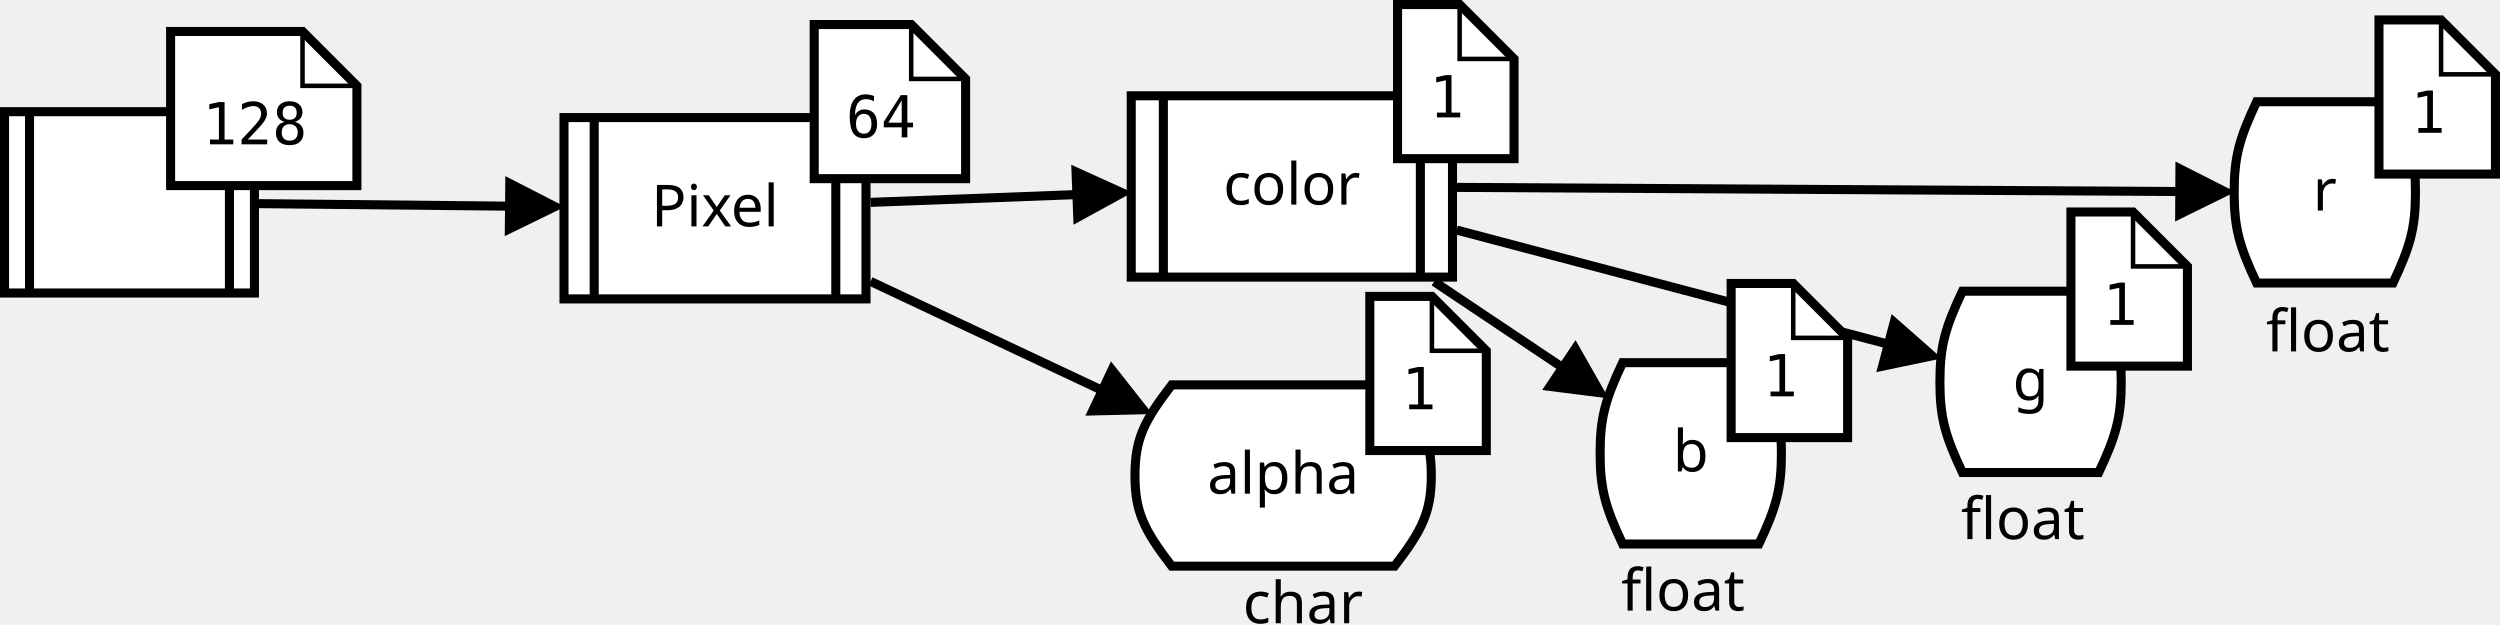
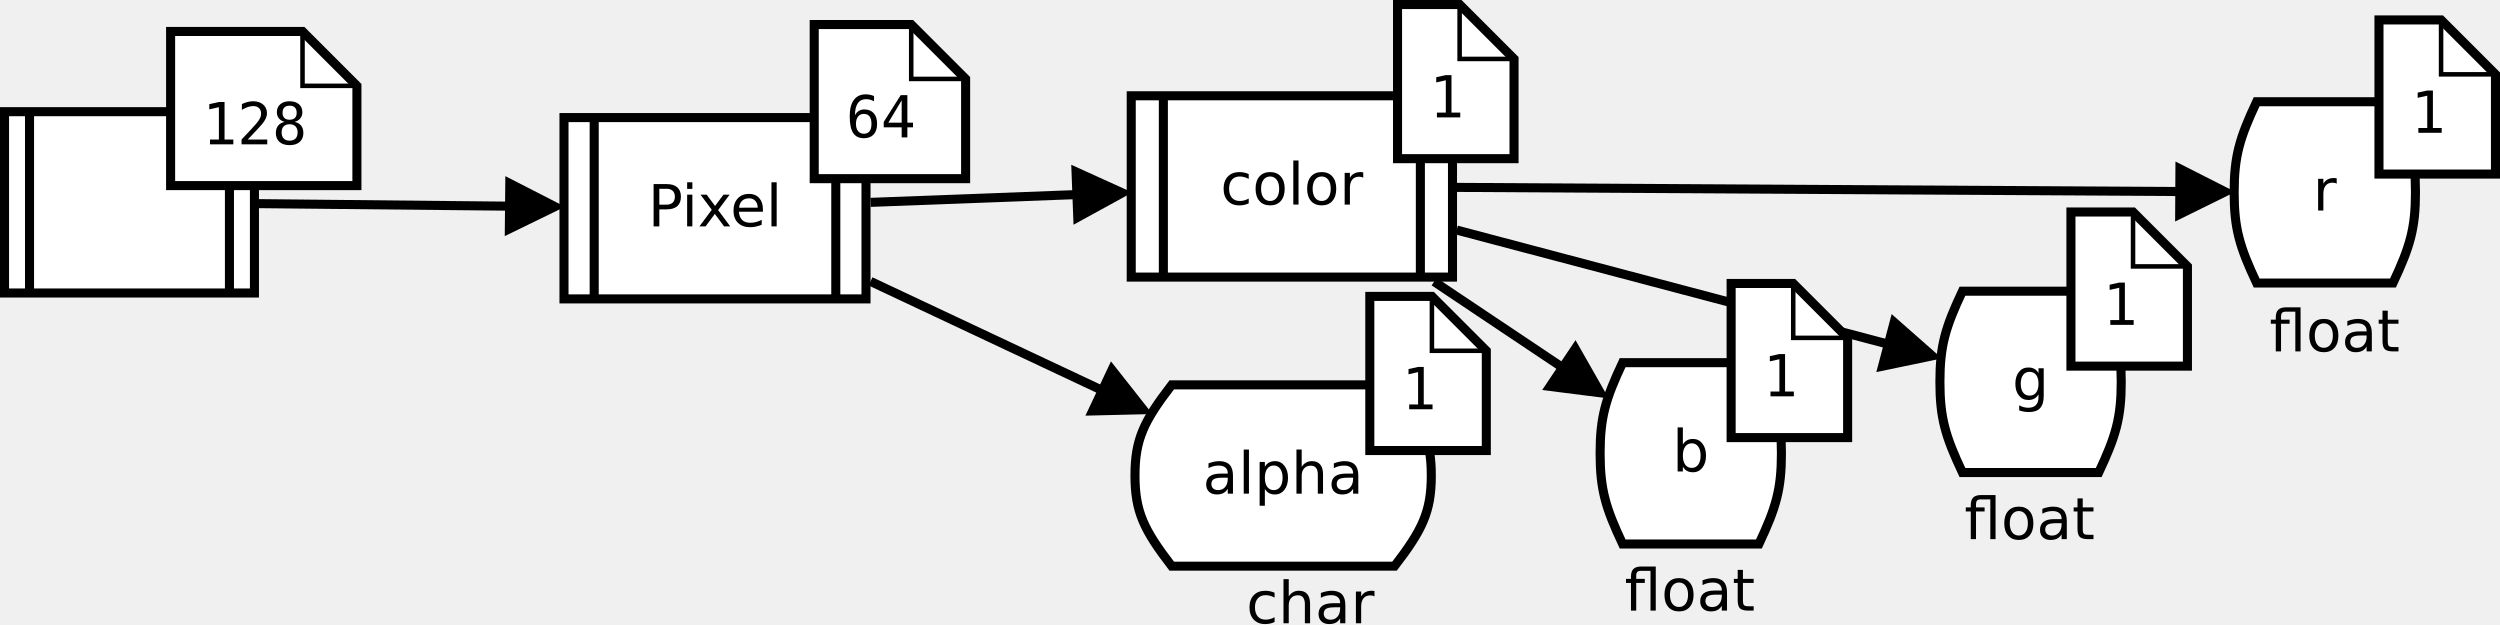
<svg xmlns="http://www.w3.org/2000/svg" width="27.925cm" height="6.971cm" viewBox="42 166 551.524 123.732" version="1.1" id="svg185">
  <defs id="defs189" />
-   <g id="Hintergrund" transform="translate(-1.4,-7.7348)">
-     <g id="g20">
-       <polygon style="fill:#ffffff;fill-opacity:1;fill-rule:evenodd;stroke:#000000;stroke-width:2;stroke-opacity:1" points="44.4,191.4 99.531,191.4 99.531,231.4 44.4,231.4 " id="polygon2" />
-       <line style="fill:none;stroke:#000000;stroke-width:2;stroke-opacity:1" x1="49.913" y1="191.4" x2="49.913" y2="231.4" id="line4" />
-       <line style="fill:none;stroke:#000000;stroke-width:2;stroke-opacity:1" x1="94.018" y1="191.4" x2="94.018" y2="231.4" id="line6" />
-       <text font-size="12.8" style="font-style:normal;font-weight:normal;font-size:12.8px;font-family:sans-serif;text-anchor:middle;fill:#000000;fill-opacity:1;stroke:none" x="71.966" y="215.4" id="text10">
-         <tspan x="71.966" y="215.4" id="tspan8" />
-       </text>
-       <polygon style="fill:#ffffff;fill-opacity:1;fill-rule:evenodd;stroke:#000000;stroke-width:2;stroke-opacity:1" points="122.138,207.7 81.038,207.7 81.038,173.7 110.138,173.7 122.138,185.7 " id="polygon12" />
-       <polyline style="fill:none;stroke:#000000;stroke-width:1;stroke-opacity:1" points="110.138,173.7 110.138,185.7 122.138,185.7 " id="polyline14" />
-       <text font-size="12.8" style="font-style:normal;font-weight:normal;font-size:12.8px;font-family:monospace;text-anchor:start;fill:#000000;fill-opacity:1;stroke:none" x="88.038" y="198.6" id="text18">
-         <tspan x="88.038" y="198.6" id="tspan16">128</tspan>
-       </text>
-     </g>
-     <g id="g32">
-       <polygon style="fill:#ffffff;fill-opacity:1;fill-rule:evenodd;stroke:#000000;stroke-width:2;stroke-opacity:1" points="292.96,187.892 363.835,187.892 363.835,227.892 292.96,227.892 " id="polygon22" />
-       <line style="fill:none;stroke:#000000;stroke-width:2;stroke-opacity:1" x1="300.047" y1="187.892" x2="300.047" y2="227.892" id="line24" />
-       <line style="fill:none;stroke:#000000;stroke-width:2;stroke-opacity:1" x1="356.747" y1="187.892" x2="356.747" y2="227.892" id="line26" />
-       <text font-size="12.8" style="font-style:normal;font-weight:normal;font-size:12.8px;font-family:sans-serif;text-anchor:middle;fill:#000000;fill-opacity:1;stroke:none" x="328.397" y="211.892" id="text30">
-         <tspan x="328.397" y="211.892" id="tspan28">color</tspan>
-       </text>
-     </g>
-     <g id="g42">
-       <polygon style="fill:#ffffff;fill-opacity:1;fill-rule:evenodd;stroke:#000000;stroke-width:2;stroke-opacity:1" points="377.41,201.764 351.71,201.764 351.71,167.764 365.41,167.764 377.41,179.764 " id="polygon34" />
-       <polyline style="fill:none;stroke:#000000;stroke-width:1;stroke-opacity:1" points="365.41,167.764 365.41,179.764 377.41,179.764 " id="polyline36" />
-       <text font-size="12.8" style="font-style:normal;font-weight:normal;font-size:12.8px;font-family:monospace;text-anchor:start;fill:#000000;fill-opacity:1;stroke:none" x="358.71" y="192.664" id="text40">
-         <tspan x="358.71" y="192.664" id="tspan38">1</tspan>
-       </text>
-     </g>
-     <g id="g54">
-       <polygon style="fill:#ffffff;fill-opacity:1;fill-rule:evenodd;stroke:#000000;stroke-width:2;stroke-opacity:1" points="167.822,192.702 234.447,192.702 234.447,232.702 167.822,232.702 " id="polygon44" />
-       <line style="fill:none;stroke:#000000;stroke-width:2;stroke-opacity:1" x1="174.485" y1="192.702" x2="174.485" y2="232.702" id="line46" />
-       <line style="fill:none;stroke:#000000;stroke-width:2;stroke-opacity:1" x1="227.785" y1="192.702" x2="227.785" y2="232.702" id="line48" />
-       <text font-size="12.8" style="font-style:normal;font-weight:normal;font-size:12.8px;font-family:sans-serif;text-anchor:middle;fill:#000000;fill-opacity:1;stroke:none" x="201.135" y="216.702" id="text52">
-         <tspan x="201.135" y="216.702" id="tspan50">Pixel</tspan>
-       </text>
-     </g>
-     <g id="g64">
-       <polygon style="fill:#ffffff;fill-opacity:1;fill-rule:evenodd;stroke:#000000;stroke-width:2;stroke-opacity:1" points="256.424,206.174 223.024,206.174 223.024,172.174 244.424,172.174 256.424,184.174 " id="polygon56" />
-       <polyline style="fill:none;stroke:#000000;stroke-width:1;stroke-opacity:1" points="244.424,172.174 244.424,184.174 256.424,184.174 " id="polyline58" />
-       <text font-size="12.8" style="font-style:normal;font-weight:normal;font-size:12.8px;font-family:monospace;text-anchor:start;fill:#000000;fill-opacity:1;stroke:none" x="230.024" y="197.074" id="text62">
-         <tspan x="230.024" y="197.074" id="tspan60">64</tspan>
-       </text>
-     </g>
-     <text font-size="12.8" style="font-style:normal;font-weight:normal;font-size:12.8px;font-family:sans-serif;text-anchor:start;fill:#000000;fill-opacity:1;stroke:none" x="314.266" y="304.256" id="text68">
-       <tspan xml:space="preserve" x="314.266" y="304.256" id="tspan66"> char</tspan>
-     </text>
-     <g id="g76">
-       <path style="fill:#ffffff;fill-opacity:1;fill-rule:evenodd;stroke:#000000;stroke-width:2;stroke-opacity:1" d="m 301.898,251.664 h 49.15 c 6.144,8 8.11,12 8.11,20 0,8 -1.966,12 -8.11,20 h -49.15 c -6.144,-8 -8.11,-12 -8.11,-20 0,-8 1.966,-12 8.11,-20 z" id="path70" />
-       <text font-size="12.8" style="font-style:normal;font-weight:normal;font-size:12.8px;font-family:sans-serif;text-anchor:middle;fill:#000000;fill-opacity:1;stroke:none" x="326.473" y="275.664" id="text74">
-         <tspan x="326.473" y="275.664" id="tspan72">alpha</tspan>
-       </text>
-     </g>
-     <g id="g86">
-       <polygon style="fill:#ffffff;fill-opacity:1;fill-rule:evenodd;stroke:#000000;stroke-width:2;stroke-opacity:1" points="371.294,266.148 345.594,266.148 345.594,232.148 359.294,232.148 371.294,244.148 " id="polygon78" />
-       <polyline style="fill:none;stroke:#000000;stroke-width:1;stroke-opacity:1" points="359.294,232.148 359.294,244.148 371.294,244.148 " id="polyline80" />
-       <text font-size="12.8" style="font-style:normal;font-weight:normal;font-size:12.8px;font-family:monospace;text-anchor:start;fill:#000000;fill-opacity:1;stroke:none" x="352.594" y="257.048" id="text84">
-         <tspan x="352.594" y="257.048" id="tspan82">1</tspan>
-       </text>
-     </g>
-     <g id="g92">
-       <line style="fill:none;stroke:#000000;stroke-width:2;stroke-opacity:1" x1="100.505" y1="211.687" x2="155.817" y2="212.245" id="line88" />
-       <polygon style="fill:#000000;fill-opacity:1;fill-rule:evenodd;stroke:#000000;stroke-width:2;stroke-opacity:1" points="155.867,207.245 155.766,217.245 165.816,212.346 " id="polygon90" />
-     </g>
-     <g id="g98">
-       <line style="fill:none;stroke:#000000;stroke-width:2;stroke-opacity:1" x1="235.451" y1="211.405" x2="280.976" y2="209.685" id="line94" />
-       <polygon style="fill:#000000;fill-opacity:1;fill-rule:evenodd;stroke:#000000;stroke-width:2;stroke-opacity:1" points="280.787,204.688 281.165,214.681 290.969,209.307 " id="polygon96" />
-     </g>
-     <g id="g104">
-       <line style="fill:none;stroke:#000000;stroke-width:2;stroke-opacity:1" x1="235.445" y1="228.842" x2="286.577" y2="252.896" id="line100" />
-       <polygon style="fill:#000000;fill-opacity:1;fill-rule:evenodd;stroke:#000000;stroke-width:2;stroke-opacity:1" points="288.705,248.372 284.448,257.42 295.626,257.153 " id="polygon102" />
-     </g>
-     <g id="g110">
-       <line style="fill:none;stroke:#000000;stroke-width:2;stroke-opacity:1" x1="364.763" y1="217.513" x2="459.991" y2="242.704" id="line106" />
-       <polygon style="fill:#000000;fill-opacity:1;fill-rule:evenodd;stroke:#000000;stroke-width:2;stroke-opacity:1" points="461.27,237.871 458.712,247.538 469.658,245.262 " id="polygon108" />
-     </g>
-     <g id="g116">
-       <line style="fill:none;stroke:#000000;stroke-width:2;stroke-opacity:1" x1="364.81" y1="208.102" x2="524.288" y2="209.018" id="line112" />
-       <polygon style="fill:#000000;fill-opacity:1;fill-rule:evenodd;stroke:#000000;stroke-width:2;stroke-opacity:1" points="524.317,204.018 524.259,214.018 534.288,209.076 " id="polygon114" />
-     </g>
-     <g id="g136">
-       <text font-size="12.8" style="font-style:normal;font-weight:normal;font-size:12.8px;font-family:sans-serif;text-anchor:start;fill:#000000;fill-opacity:1;stroke:none" x="397.738" y="301.464" id="text120">
-         <tspan xml:space="preserve" x="397.738" y="301.464" id="tspan118"> float</tspan>
-       </text>
-       <path style="fill:#ffffff;fill-opacity:1;fill-rule:evenodd;stroke:#000000;stroke-width:2;stroke-opacity:1" d="m 401.362,246.768 h 30.076 c 3.759,8 4.962,12 4.962,20 0,8 -1.203,12 -4.962,20 h -30.076 c -3.759,-8 -4.962,-12 -4.962,-20 0,-8 1.203,-12 4.962,-20 z" id="path122" />
-       <text font-size="12.8" style="font-style:normal;font-weight:normal;font-size:12.8px;font-family:sans-serif;text-anchor:middle;fill:#000000;fill-opacity:1;stroke:none" x="416.4" y="270.768" id="text126">
-         <tspan x="416.4" y="270.768" id="tspan124">b</tspan>
-       </text>
-       <polygon style="fill:#ffffff;fill-opacity:1;fill-rule:evenodd;stroke:#000000;stroke-width:2;stroke-opacity:1" points="451.004,263.3 425.304,263.3 425.304,229.3 439.004,229.3 451.004,241.3 " id="polygon128" />
-       <polyline style="fill:none;stroke:#000000;stroke-width:1;stroke-opacity:1" points="439.004,229.3 439.004,241.3 451.004,241.3 " id="polyline130" />
-       <text font-size="12.8" style="font-style:normal;font-weight:normal;font-size:12.8px;font-family:monospace;text-anchor:start;fill:#000000;fill-opacity:1;stroke:none" x="432.304" y="254.2" id="text134">
-         <tspan x="432.304" y="254.2" id="tspan132">1</tspan>
-       </text>
-     </g>
-     <g id="g156">
-       <text font-size="12.8" style="font-style:normal;font-weight:normal;font-size:12.8px;font-family:sans-serif;text-anchor:start;fill:#000000;fill-opacity:1;stroke:none" x="472.702" y="285.7" id="text140">
-         <tspan xml:space="preserve" x="472.702" y="285.7" id="tspan138"> float</tspan>
-       </text>
-       <path style="fill:#ffffff;fill-opacity:1;fill-rule:evenodd;stroke:#000000;stroke-width:2;stroke-opacity:1" d="m 476.326,231.004 h 30.076 c 3.759,8 4.962,12 4.962,20 0,8 -1.203,12 -4.962,20 h -30.076 c -3.759,-8 -4.962,-12 -4.962,-20 0,-8 1.203,-12 4.962,-20 z" id="path142" />
-       <text font-size="12.8" style="font-style:normal;font-weight:normal;font-size:12.8px;font-family:sans-serif;text-anchor:middle;fill:#000000;fill-opacity:1;stroke:none" x="491.364" y="255.004" id="text146">
-         <tspan x="491.364" y="255.004" id="tspan144">g</tspan>
-       </text>
-       <polygon style="fill:#ffffff;fill-opacity:1;fill-rule:evenodd;stroke:#000000;stroke-width:2;stroke-opacity:1" points="525.968,247.536 500.268,247.536 500.268,213.536 513.968,213.536 525.968,225.536 " id="polygon148" />
-       <polyline style="fill:none;stroke:#000000;stroke-width:1;stroke-opacity:1" points="513.968,213.536 513.968,225.536 525.968,225.536 " id="polyline150" />
-       <text font-size="12.8" style="font-style:normal;font-weight:normal;font-size:12.8px;font-family:monospace;text-anchor:start;fill:#000000;fill-opacity:1;stroke:none" x="507.268" y="238.436" id="text154">
-         <tspan x="507.268" y="238.436" id="tspan152">1</tspan>
-       </text>
-     </g>
-     <g id="g176">
-       <path style="fill:#ffffff;fill-opacity:1;fill-rule:evenodd;stroke:#000000;stroke-width:2;stroke-opacity:1" d="m 541.238,189.202 h 30.076 c 3.759,8 4.962,12 4.962,20 0,8 -1.203,12 -4.962,20 h -30.076 c -3.759,-8 -4.962,-12 -4.962,-20 0,-8 1.203,-12 4.962,-20 z" id="path158" />
-       <text font-size="12.8" style="font-style:normal;font-weight:normal;font-size:12.8px;font-family:sans-serif;text-anchor:middle;fill:#000000;fill-opacity:1;stroke:none" x="556.276" y="213.202" id="text162">
-         <tspan x="556.276" y="213.202" id="tspan160">r</tspan>
-       </text>
-       <text font-size="12.8" style="font-style:normal;font-weight:normal;font-size:12.8px;font-family:sans-serif;text-anchor:start;fill:#000000;fill-opacity:1;stroke:none" x="539.992" y="244.284" id="text166">
-         <tspan xml:space="preserve" x="539.992" y="244.284" id="tspan164"> float</tspan>
-       </text>
-       <polygon style="fill:#ffffff;fill-opacity:1;fill-rule:evenodd;stroke:#000000;stroke-width:2;stroke-opacity:1" points="593.924,205.162 568.224,205.162 568.224,171.162 581.924,171.162 593.924,183.162 " id="polygon168" />
-       <polyline style="fill:none;stroke:#000000;stroke-width:1;stroke-opacity:1" points="581.924,171.162 581.924,183.162 593.924,183.162 " id="polyline170" />
-       <text font-size="12.8" style="font-style:normal;font-weight:normal;font-size:12.8px;font-family:monospace;text-anchor:start;fill:#000000;fill-opacity:1;stroke:none" x="575.224" y="196.062" id="text174">
-         <tspan x="575.224" y="196.062" id="tspan172">1</tspan>
-       </text>
-     </g>
-     <g id="g182">
-       <line style="fill:none;stroke:#000000;stroke-width:2;stroke-opacity:1" x1="359.787" y1="228.893" x2="388.13" y2="247.855" id="line178" />
-       <polygon style="fill:#000000;fill-opacity:1;fill-rule:evenodd;stroke:#000000;stroke-width:2;stroke-opacity:1" points="390.911,243.699 385.35,252.011 396.442,253.416 " id="polygon180" />
-     </g>
+   <path transform="translate(-1.4,-7.7348)" style="fill:#ffffff;fill-opacity:1;fill-rule:evenodd;stroke:#000000;stroke-width:2;stroke-opacity:1" d="m 44.4,191.4 h 55.131 v 40 H 44.4 Z" id="polygon2" />
+   <path style="fill:none;stroke:#000000;stroke-width:2;stroke-opacity:1" d="m 48.513,183.665 v 40" id="line4" />
+   <path style="fill:none;stroke:#000000;stroke-width:2;stroke-opacity:1" d="m 92.618,183.665 v 40" id="line6" />
+   <g style="font-style:normal;font-weight:normal;font-size:12.8px;font-family:sans-serif;text-anchor:middle;fill:#000000;fill-opacity:1;stroke:none" id="text10" />
+   <path transform="translate(-1.4,-7.7348)" style="fill:#ffffff;fill-opacity:1;fill-rule:evenodd;stroke:#000000;stroke-width:2;stroke-opacity:1" d="m 122.138,185.7 v 22 H 81.038 v -34 h 29.1 z" id="polygon12" />
+   <path transform="translate(-1.4,-7.7348)" style="fill:none;stroke:#000000;stroke-width:1;stroke-opacity:1" d="m 110.138,173.7 v 12 h 12" id="polyline14" />
+   <g aria-label="128" style="font-style:normal;font-weight:normal;font-size:12.8px;font-family:monospace;text-anchor:start;fill:#000000;fill-opacity:1;stroke:none" id="text18">
+     <path d="m 88.326,189.803 h 1.962 v -7.131 l -2.112,0.475 v -1.15 l 2.1,-0.463 h 1.262 v 8.269 h 1.938 v 1.062 h -5.15 z" style="" id="path1105" />
+     <path d="m 96.669,189.803 h 4.288 v 1.062 h -5.669 v -1.062 q 1.169,-1.231 2.044,-2.175 0.875,-0.944 1.206,-1.331 0.625,-0.762 0.844,-1.231 0.219,-0.475 0.219,-0.969 0,-0.781 -0.463,-1.225 -0.456,-0.444 -1.256,-0.444 -0.569,0 -1.194,0.206 -0.625,0.206 -1.325,0.625 v -1.275 q 0.644,-0.306 1.262,-0.463 0.625,-0.156 1.231,-0.156 1.369,0 2.2,0.731 0.838,0.725 0.838,1.906 0,0.6 -0.281,1.2 -0.275,0.6 -0.9,1.325 -0.35,0.406 -1.019,1.125 -0.662,0.719 -2.025,2.15 z" style="" id="path1107" />
+     <path d="m 105.888,186.434 q -0.844,0 -1.306,0.475 -0.456,0.469 -0.456,1.331 0,0.863 0.463,1.344 0.469,0.475 1.3,0.475 0.85,0 1.306,-0.469 0.463,-0.475 0.463,-1.35 0,-0.856 -0.469,-1.331 -0.463,-0.475 -1.3,-0.475 z m -1.1,-0.525 q -0.806,-0.206 -1.262,-0.769 -0.45,-0.562 -0.45,-1.356 0,-1.113 0.756,-1.762 0.756,-0.656 2.056,-0.656 1.306,0 2.062,0.656 0.756,0.65 0.756,1.762 0,0.794 -0.456,1.356 -0.45,0.562 -1.256,0.769 0.938,0.206 1.431,0.831 0.5,0.625 0.5,1.619 0,1.262 -0.806,1.975 -0.806,0.713 -2.231,0.713 -1.425,0 -2.231,-0.706 -0.8,-0.713 -0.8,-1.969 0,-1 0.494,-1.625 0.5,-0.631 1.438,-0.838 z m -0.456,-2.006 q 0,0.75 0.4,1.144 0.4,0.394 1.156,0.394 0.762,0 1.163,-0.394 0.4,-0.394 0.4,-1.144 0,-0.762 -0.4,-1.163 -0.394,-0.4 -1.163,-0.4 -0.756,0 -1.156,0.406 -0.4,0.4 -0.4,1.156 z" style="" id="path1109" />
  </g>
+   <path transform="translate(-1.4,-7.7348)" style="fill:#ffffff;fill-opacity:1;fill-rule:evenodd;stroke:#000000;stroke-width:2;stroke-opacity:1" d="m 292.96,187.892 h 70.875 v 40 H 292.96 Z" id="polygon22" />
+   <path style="fill:none;stroke:#000000;stroke-width:2;stroke-opacity:1" d="m 298.647,180.157 v 40" id="line24" />
+   <path style="fill:none;stroke:#000000;stroke-width:2;stroke-opacity:1" d="m 355.347,180.157 v 40" id="line26" />
+   <g aria-label="color" style="font-style:normal;font-weight:normal;font-size:12.8px;font-family:sans-serif;text-anchor:middle;fill:#000000;fill-opacity:1;stroke:none" id="text30">
+     <path d="m 317.478,197.426 v 1.075 q -0.487,-0.269 -0.981,-0.4 -0.487,-0.138 -0.988,-0.138 -1.119,0 -1.738,0.713 -0.619,0.706 -0.619,1.988 0,1.281 0.619,1.994 0.619,0.706 1.738,0.706 0.5,0 0.988,-0.131 0.494,-0.138 0.981,-0.406 v 1.062 q -0.481,0.225 -1,0.338 -0.512,0.113 -1.094,0.113 -1.581,0 -2.513,-0.994 -0.931,-0.994 -0.931,-2.681 0,-1.712 0.938,-2.694 0.944,-0.981 2.581,-0.981 0.531,0 1.038,0.113 0.506,0.106 0.981,0.325 z" style="" id="path1118" />
+     <path d="m 322.203,197.963 q -0.925,0 -1.462,0.725 -0.537,0.719 -0.537,1.975 0,1.256 0.531,1.981 0.537,0.719 1.469,0.719 0.919,0 1.456,-0.725 0.537,-0.725 0.537,-1.975 0,-1.244 -0.537,-1.969 -0.537,-0.731 -1.456,-0.731 z m 0,-0.975 q 1.5,0 2.356,0.975 0.856,0.975 0.856,2.7 0,1.719 -0.856,2.7 -0.856,0.975 -2.356,0.975 -1.506,0 -2.362,-0.975 -0.85,-0.981 -0.85,-2.7 0,-1.725 0.85,-2.7 0.856,-0.975 2.362,-0.975 z" style="" id="path1120" />
+     <path d="m 327.316,194.432 h 1.15 v 9.725 h -1.15 z" style="" id="path1122" />
+     <path d="m 333.578,197.963 q -0.925,0 -1.462,0.725 -0.537,0.719 -0.537,1.975 0,1.256 0.531,1.981 0.537,0.719 1.469,0.719 0.919,0 1.456,-0.725 0.537,-0.725 0.537,-1.975 0,-1.244 -0.537,-1.969 -0.537,-0.731 -1.456,-0.731 z m 0,-0.975 q 1.5,0 2.356,0.975 0.856,0.975 0.856,2.7 0,1.719 -0.856,2.7 -0.856,0.975 -2.356,0.975 -1.506,0 -2.362,-0.975 -0.85,-0.981 -0.85,-2.7 0,-1.725 0.85,-2.7 0.856,-0.975 2.362,-0.975 z" style="" id="path1124" />
+     <path d="m 342.747,198.232 q -0.194,-0.113 -0.425,-0.163 -0.225,-0.056 -0.5,-0.056 -0.975,0 -1.5,0.637 -0.519,0.631 -0.519,1.819 v 3.688 h -1.156 v -7 h 1.156 v 1.087 q 0.362,-0.637 0.944,-0.944 0.581,-0.312 1.413,-0.312 0.119,0 0.263,0.019 0.144,0.013 0.319,0.044 z" style="" id="path1126" />
+   </g>
+   <path transform="translate(-1.4,-7.7348)" style="fill:#ffffff;fill-opacity:1;fill-rule:evenodd;stroke:#000000;stroke-width:2;stroke-opacity:1" d="m 377.41,179.764 v 22 h -25.7 v -34 h 13.7 z" id="polygon34" />
+   <path transform="translate(-1.4,-7.7348)" style="fill:none;stroke:#000000;stroke-width:1;stroke-opacity:1" d="m 365.41,167.764 v 12 h 12" id="polyline36" />
+   <g aria-label="1" style="font-style:normal;font-weight:normal;font-size:12.8px;font-family:monospace;text-anchor:start;fill:#000000;fill-opacity:1;stroke:none" id="text40">
+     <path d="m 358.998,183.867 h 1.962 v -7.131 l -2.112,0.475 v -1.15 l 2.1,-0.463 h 1.262 v 8.269 h 1.938 v 1.062 h -5.15 z" style="" id="path1132" />
+   </g>
+   <path transform="translate(-1.4,-7.7348)" style="fill:#ffffff;fill-opacity:1;fill-rule:evenodd;stroke:#000000;stroke-width:2;stroke-opacity:1" d="m 167.822,192.702 h 66.625 v 40 h -66.625 z" id="polygon44" />
+   <path style="fill:none;stroke:#000000;stroke-width:2;stroke-opacity:1" d="m 173.085,184.967 v 40" id="line46" />
+   <path style="fill:none;stroke:#000000;stroke-width:2;stroke-opacity:1" d="m 226.385,184.967 v 40" id="line48" />
+   <g aria-label="Pixel" style="font-style:normal;font-weight:normal;font-size:12.8px;font-family:sans-serif;text-anchor:middle;fill:#000000;fill-opacity:1;stroke:none" id="text52">
+     <path d="m 187.454,200.673 v 3.506 h 1.587 q 0.881,0 1.363,-0.456 0.481,-0.456 0.481,-1.3 0,-0.838 -0.481,-1.294 -0.481,-0.456 -1.363,-0.456 z m -1.262,-1.038 h 2.85 q 1.569,0 2.369,0.713 0.806,0.706 0.806,2.075 0,1.381 -0.806,2.087 -0.8,0.706 -2.369,0.706 h -1.587 v 3.75 h -1.262 z" style="" id="path1137" />
+     <path d="m 193.591,201.967 h 1.15 v 7 h -1.15 z m 0,-2.725 h 1.15 v 1.456 h -1.15 z" style="" id="path1139" />
+     <path d="m 202.96,201.967 -2.531,3.406 2.663,3.594 H 201.735 l -2.038,-2.75 -2.038,2.75 h -1.356 l 2.719,-3.663 -2.487,-3.337 h 1.356 l 1.856,2.494 1.856,-2.494 z" style="" id="path1141" />
+     <path d="m 210.304,205.18 v 0.562 h -5.287 q 0.075,1.188 0.713,1.812 0.644,0.619 1.788,0.619 0.662,0 1.281,-0.163 0.625,-0.163 1.238,-0.487 v 1.087 q -0.619,0.263 -1.269,0.4 -0.65,0.138 -1.319,0.138 -1.675,0 -2.656,-0.975 -0.975,-0.975 -0.975,-2.638 0,-1.719 0.925,-2.725 0.931,-1.012 2.506,-1.012 1.413,0 2.231,0.912 0.825,0.906 0.825,2.469 z m -1.15,-0.338 q -0.013,-0.944 -0.531,-1.506 -0.512,-0.562 -1.363,-0.562 -0.963,0 -1.544,0.544 -0.575,0.544 -0.662,1.531 z" style="" id="path1143" />
+     <path d="m 212.191,199.242 h 1.15 v 9.725 h -1.15 z" style="" id="path1145" />
+   </g>
+   <path transform="translate(-1.4,-7.7348)" style="fill:#ffffff;fill-opacity:1;fill-rule:evenodd;stroke:#000000;stroke-width:2;stroke-opacity:1" d="m 256.424,184.174 v 22 h -33.4 v -34 h 21.4 z" id="polygon56" />
+   <path transform="translate(-1.4,-7.7348)" style="fill:none;stroke:#000000;stroke-width:1;stroke-opacity:1" d="m 244.424,172.174 v 12 h 12" id="polyline58" />
+   <g aria-label="64" style="font-style:normal;font-weight:normal;font-size:12.8px;font-family:monospace;text-anchor:start;fill:#000000;fill-opacity:1;stroke:none" id="text62">
+     <path d="m 234.818,180.214 v 1.163 q -0.394,-0.231 -0.838,-0.35 -0.444,-0.125 -0.925,-0.125 -1.2,0 -1.819,0.906 -0.619,0.9 -0.619,2.656 0.3,-0.625 0.831,-0.956 0.531,-0.338 1.219,-0.338 1.35,0 2.087,0.831 0.744,0.825 0.744,2.344 0,1.512 -0.762,2.344 -0.762,0.831 -2.144,0.831 -1.625,0 -2.381,-1.163 -0.756,-1.169 -0.756,-3.675 0,-2.362 0.906,-3.6 0.912,-1.244 2.638,-1.244 0.463,0 0.925,0.1 0.463,0.094 0.894,0.275 z m -2.25,3.944 q -0.806,0 -1.269,0.581 -0.463,0.581 -0.463,1.606 0,1.025 0.463,1.606 0.463,0.581 1.269,0.581 0.838,0 1.262,-0.55 0.425,-0.556 0.425,-1.637 0,-1.087 -0.425,-1.637 -0.425,-0.55 -1.262,-0.55 z" style="" id="path1151" />
+     <path d="m 240.918,181.158 -2.944,4.931 h 2.944 z m -0.206,-1.15 h 1.462 v 6.081 h 1.244 v 1.025 h -1.244 v 2.225 h -1.256 v -2.225 h -3.956 v -1.194 z" style="" id="path1153" />
+   </g>
+   <g aria-label=" char" style="font-style:normal;font-weight:normal;font-size:12.8px;font-family:sans-serif;text-anchor:start;fill:#000000;fill-opacity:1;stroke:none" id="text68">
+     <path d="m 323.185,289.79 v 1.075 q -0.487,-0.269 -0.981,-0.4 -0.487,-0.138 -0.988,-0.138 -1.119,0 -1.738,0.713 -0.619,0.706 -0.619,1.988 0,1.281 0.619,1.994 0.619,0.706 1.738,0.706 0.5,0 0.988,-0.131 0.494,-0.138 0.981,-0.406 v 1.062 q -0.481,0.225 -1,0.338 -0.512,0.113 -1.094,0.113 -1.581,0 -2.513,-0.994 -0.931,-0.994 -0.931,-2.681 0,-1.712 0.938,-2.694 0.944,-0.981 2.581,-0.981 0.531,0 1.038,0.113 0.506,0.106 0.981,0.325 z" style="" id="path1158" />
+     <path d="m 331.016,292.296 v 4.225 h -1.15 v -4.188 q 0,-0.994 -0.388,-1.488 -0.388,-0.494 -1.163,-0.494 -0.931,0 -1.469,0.594 -0.537,0.594 -0.537,1.619 v 3.956 h -1.156 v -9.725 h 1.156 v 3.812 q 0.412,-0.631 0.969,-0.944 0.562,-0.312 1.294,-0.312 1.206,0 1.825,0.75 0.619,0.744 0.619,2.194 z" style="" id="path1160" />
+     <path d="m 336.503,293.002 q -1.394,0 -1.931,0.319 -0.537,0.319 -0.537,1.087 0,0.613 0.4,0.975 0.406,0.356 1.1,0.356 0.956,0 1.531,-0.675 0.581,-0.681 0.581,-1.806 v -0.256 z m 2.294,-0.475 v 3.994 h -1.15 v -1.062 q -0.394,0.637 -0.981,0.944 -0.588,0.3 -1.438,0.3 -1.075,0 -1.712,-0.6 -0.631,-0.606 -0.631,-1.619 0,-1.181 0.787,-1.781 0.794,-0.6 2.362,-0.6 h 1.613 v -0.113 q 0,-0.794 -0.525,-1.225 -0.519,-0.438 -1.462,-0.438 -0.6,0 -1.169,0.144 -0.569,0.144 -1.094,0.431 v -1.062 q 0.631,-0.244 1.225,-0.362 0.594,-0.125 1.156,-0.125 1.519,0 2.269,0.787 0.75,0.787 0.75,2.388 z" style="" id="path1162" />
+     <path d="m 345.228,290.596 q -0.194,-0.113 -0.425,-0.163 -0.225,-0.056 -0.5,-0.056 -0.975,0 -1.5,0.637 -0.519,0.631 -0.519,1.819 v 3.688 h -1.156 v -7 h 1.156 v 1.087 q 0.362,-0.637 0.944,-0.944 0.581,-0.312 1.413,-0.312 0.119,0 0.263,0.019 0.144,0.013 0.319,0.044 z" style="" id="path1164" />
+   </g>
+   <path style="fill:#ffffff;fill-opacity:1;fill-rule:evenodd;stroke:#000000;stroke-width:2;stroke-opacity:1" d="m 300.498,243.929 h 49.15 c 6.144,8 8.11,12 8.11,20 0,8 -1.966,12 -8.11,20 h -49.15 c -6.144,-8 -8.11,-12 -8.11,-20 0,-8 1.966,-12 8.11,-20 z" id="path70" />
+   <g aria-label="alpha" style="font-style:normal;font-weight:normal;font-size:12.8px;font-family:sans-serif;text-anchor:middle;fill:#000000;fill-opacity:1;stroke:none" id="text74">
+     <path d="m 311.711,264.41 q -1.394,0 -1.931,0.319 -0.537,0.319 -0.537,1.087 0,0.613 0.4,0.975 0.406,0.356 1.1,0.356 0.956,0 1.531,-0.675 0.581,-0.681 0.581,-1.806 v -0.256 z m 2.294,-0.475 v 3.994 h -1.15 v -1.062 q -0.394,0.637 -0.981,0.944 -0.588,0.3 -1.438,0.3 -1.075,0 -1.712,-0.6 -0.631,-0.606 -0.631,-1.619 0,-1.181 0.787,-1.781 0.794,-0.6 2.362,-0.6 h 1.613 v -0.113 q 0,-0.794 -0.525,-1.225 -0.519,-0.438 -1.462,-0.438 -0.6,0 -1.169,0.144 -0.569,0.144 -1.094,0.431 v -1.062 q 0.631,-0.244 1.225,-0.362 0.594,-0.125 1.156,-0.125 1.519,0 2.269,0.787 0.75,0.787 0.75,2.388 z" style="" id="path1167" />
+     <path d="m 316.379,258.204 h 1.15 v 9.725 h -1.15 z" style="" id="path1169" />
+     <path d="m 321.042,266.879 v 3.712 h -1.156 v -9.662 h 1.156 v 1.062 q 0.362,-0.625 0.912,-0.925 0.556,-0.306 1.325,-0.306 1.275,0 2.069,1.012 0.8,1.012 0.8,2.663 0,1.65 -0.8,2.663 -0.794,1.012 -2.069,1.012 -0.769,0 -1.325,-0.3 -0.55,-0.306 -0.912,-0.931 z m 3.913,-2.444 q 0,-1.269 -0.525,-1.988 -0.519,-0.725 -1.431,-0.725 -0.912,0 -1.438,0.725 -0.519,0.719 -0.519,1.988 0,1.269 0.519,1.994 0.525,0.719 1.438,0.719 0.912,0 1.431,-0.719 0.525,-0.725 0.525,-1.994 z" style="" id="path1171" />
+     <path d="m 333.873,263.704 v 4.225 h -1.15 v -4.188 q 0,-0.994 -0.388,-1.488 -0.388,-0.494 -1.163,-0.494 -0.931,0 -1.469,0.594 -0.537,0.594 -0.537,1.619 v 3.956 h -1.156 v -9.725 h 1.156 v 3.812 q 0.412,-0.631 0.969,-0.944 0.562,-0.312 1.294,-0.312 1.206,0 1.825,0.75 0.619,0.744 0.619,2.194 z" style="" id="path1173" />
+     <path d="m 339.361,264.41 q -1.394,0 -1.931,0.319 -0.537,0.319 -0.537,1.087 0,0.613 0.4,0.975 0.406,0.356 1.1,0.356 0.956,0 1.531,-0.675 0.581,-0.681 0.581,-1.806 v -0.256 z m 2.294,-0.475 v 3.994 h -1.15 v -1.062 q -0.394,0.637 -0.981,0.944 -0.588,0.3 -1.438,0.3 -1.075,0 -1.712,-0.6 -0.631,-0.606 -0.631,-1.619 0,-1.181 0.787,-1.781 0.794,-0.6 2.362,-0.6 h 1.613 v -0.113 q 0,-0.794 -0.525,-1.225 -0.519,-0.438 -1.462,-0.438 -0.6,0 -1.169,0.144 -0.569,0.144 -1.094,0.431 v -1.062 q 0.631,-0.244 1.225,-0.362 0.594,-0.125 1.156,-0.125 1.519,0 2.269,0.787 0.75,0.787 0.75,2.388 z" style="" id="path1175" />
+   </g>
+   <path transform="translate(-1.4,-7.7348)" style="fill:#ffffff;fill-opacity:1;fill-rule:evenodd;stroke:#000000;stroke-width:2;stroke-opacity:1" d="m 371.294,244.148 v 22 h -25.7 v -34 h 13.7 z" id="polygon78" />
+   <path transform="translate(-1.4,-7.7348)" style="fill:none;stroke:#000000;stroke-width:1;stroke-opacity:1" d="m 359.294,232.148 v 12 h 12" id="polyline80" />
+   <g aria-label="1" style="font-style:normal;font-weight:normal;font-size:12.8px;font-family:monospace;text-anchor:start;fill:#000000;fill-opacity:1;stroke:none" id="text84">
+     <path d="m 352.882,248.251 h 1.962 v -7.131 l -2.112,0.475 v -1.15 l 2.1,-0.463 h 1.262 v 8.269 h 1.938 v 1.062 h -5.15 z" style="" id="path1178" />
+   </g>
+   <path style="fill:none;stroke:#000000;stroke-width:2;stroke-opacity:1" d="m 99.105,203.952 55.312,0.558" id="line88" />
+   <path transform="translate(-1.4,-7.7348)" style="fill:#000000;fill-opacity:1;fill-rule:evenodd;stroke:#000000;stroke-width:2;stroke-opacity:1" d="m 155.766,217.245 10.05,-4.899 -9.949,-5.101 z" id="polygon90" />
+   <path style="fill:none;stroke:#000000;stroke-width:2;stroke-opacity:1" d="m 234.051,203.67 45.525,-1.72" id="line94" />
+   <path transform="translate(-1.4,-7.7348)" style="fill:#000000;fill-opacity:1;fill-rule:evenodd;stroke:#000000;stroke-width:2;stroke-opacity:1" d="m 281.165,214.681 9.804,-5.374 -10.182,-4.619 z" id="polygon96" />
+   <path style="fill:none;stroke:#000000;stroke-width:2;stroke-opacity:1" d="m 234.045,221.107 51.132,24.054" id="line100" />
+   <path transform="translate(-1.4,-7.7348)" style="fill:#000000;fill-opacity:1;fill-rule:evenodd;stroke:#000000;stroke-width:2;stroke-opacity:1" d="m 284.448,257.42 11.178,-0.267 -6.921,-8.781 z" id="polygon102" />
+   <path style="fill:none;stroke:#000000;stroke-width:2;stroke-opacity:1" d="M 363.363,209.778 458.591,234.969" id="line106" />
+   <path transform="translate(-1.4,-7.7348)" style="fill:#000000;fill-opacity:1;fill-rule:evenodd;stroke:#000000;stroke-width:2;stroke-opacity:1" d="m 458.712,247.538 10.946,-2.276 -8.388,-7.391 z" id="polygon108" />
+   <path style="fill:none;stroke:#000000;stroke-width:2;stroke-opacity:1" d="m 363.41,200.367 159.478,0.916" id="line112" />
+   <path transform="translate(-1.4,-7.7348)" style="fill:#000000;fill-opacity:1;fill-rule:evenodd;stroke:#000000;stroke-width:2;stroke-opacity:1" d="m 524.259,214.018 10.029,-4.942 -9.971,-5.058 z" id="polygon114" />
+   <g aria-label=" float" style="font-style:normal;font-weight:normal;font-size:12.8px;font-family:sans-serif;text-anchor:start;fill:#000000;fill-opacity:1;stroke:none" id="text120">
+     <path d="m 404.076,284.004 h 3.2 v 9.725 h -1.156 v -8.769 h -2.056 q -0.619,0 -0.863,0.25 -0.237,0.25 -0.237,0.9 v 0.619 h 1.894 v 0.894 h -1.894 v 6.106 h -1.156 v -6.106 h -1.1 v -0.894 h 1.1 v -0.487 q 0,-1.169 0.544,-1.7 0.544,-0.537 1.725,-0.537 z" style="" id="path1201" />
+     <path d="m 412.407,287.535 q -0.925,0 -1.462,0.725 -0.537,0.719 -0.537,1.975 0,1.256 0.531,1.981 0.537,0.719 1.469,0.719 0.919,0 1.456,-0.725 0.537,-0.725 0.537,-1.975 0,-1.244 -0.537,-1.969 -0.537,-0.731 -1.456,-0.731 z m 0,-0.975 q 1.5,0 2.356,0.975 0.856,0.975 0.856,2.7 0,1.719 -0.856,2.7 -0.856,0.975 -2.356,0.975 -1.506,0 -2.362,-0.975 -0.85,-0.981 -0.85,-2.7 0,-1.725 0.85,-2.7 0.856,-0.975 2.362,-0.975 z" style="" id="path1203" />
+     <path d="m 420.701,290.21 q -1.394,0 -1.931,0.319 -0.537,0.319 -0.537,1.087 0,0.613 0.4,0.975 0.406,0.356 1.1,0.356 0.956,0 1.531,-0.675 0.581,-0.681 0.581,-1.806 v -0.256 z m 2.294,-0.475 v 3.994 h -1.15 v -1.062 q -0.394,0.637 -0.981,0.944 -0.588,0.3 -1.438,0.3 -1.075,0 -1.712,-0.6 -0.631,-0.606 -0.631,-1.619 0,-1.181 0.787,-1.781 0.794,-0.6 2.362,-0.6 h 1.613 v -0.113 q 0,-0.794 -0.525,-1.225 -0.519,-0.438 -1.462,-0.438 -0.6,0 -1.169,0.144 -0.569,0.144 -1.094,0.431 v -1.062 q 0.631,-0.244 1.225,-0.362 0.594,-0.125 1.156,-0.125 1.519,0 2.269,0.787 0.75,0.787 0.75,2.388 z" style="" id="path1205" />
+     <path d="m 426.507,284.742 v 1.988 h 2.369 v 0.894 h -2.369 v 3.8 q 0,0.856 0.231,1.1 0.237,0.244 0.956,0.244 h 1.181 v 0.963 h -1.181 q -1.331,0 -1.837,-0.494 -0.506,-0.5 -0.506,-1.812 v -3.8 h -0.844 v -0.894 h 0.844 v -1.988 z" style="" id="path1207" />
+   </g>
+   <path style="fill:#ffffff;fill-opacity:1;fill-rule:evenodd;stroke:#000000;stroke-width:2;stroke-opacity:1" d="m 399.962,239.033 h 30.076 c 3.759,8 4.962,12 4.962,20 0,8 -1.203,12 -4.962,20 h -30.076 c -3.759,-8 -4.962,-12 -4.962,-20 0,-8 1.203,-12 4.962,-20 z" id="path122" />
+   <g aria-label="b" style="font-style:normal;font-weight:normal;font-size:12.8px;font-family:sans-serif;text-anchor:middle;fill:#000000;fill-opacity:1;stroke:none" id="text126">
+     <path d="m 417.169,259.539 q 0,-1.269 -0.525,-1.988 -0.519,-0.725 -1.431,-0.725 -0.912,0 -1.438,0.725 -0.519,0.719 -0.519,1.988 0,1.269 0.519,1.994 0.525,0.719 1.438,0.719 0.912,0 1.431,-0.719 0.525,-0.725 0.525,-1.994 z m -3.913,-2.444 q 0.362,-0.625 0.912,-0.925 0.556,-0.306 1.325,-0.306 1.275,0 2.069,1.012 0.8,1.012 0.8,2.663 0,1.65 -0.8,2.663 -0.794,1.012 -2.069,1.012 -0.769,0 -1.325,-0.3 -0.55,-0.306 -0.912,-0.931 v 1.05 H 412.1 v -9.725 h 1.156 z" style="" id="path1198" />
+   </g>
+   <path transform="translate(-1.4,-7.7348)" style="fill:#ffffff;fill-opacity:1;fill-rule:evenodd;stroke:#000000;stroke-width:2;stroke-opacity:1" d="m 451.004,241.3 v 22 h -25.7 v -34 h 13.7 z" id="polygon128" />
+   <path transform="translate(-1.4,-7.7348)" style="fill:none;stroke:#000000;stroke-width:1;stroke-opacity:1" d="m 439.004,229.3 v 12 h 12" id="polyline130" />
+   <g aria-label="1" style="font-style:normal;font-weight:normal;font-size:12.8px;font-family:monospace;text-anchor:start;fill:#000000;fill-opacity:1;stroke:none" id="text134">
+     <path d="m 432.591,245.403 h 1.962 v -7.131 l -2.112,0.475 v -1.15 l 2.1,-0.463 h 1.262 v 8.269 h 1.938 v 1.062 h -5.15 z" style="" id="path1193" />
+   </g>
+   <g aria-label=" float" style="font-style:normal;font-weight:normal;font-size:12.8px;font-family:sans-serif;text-anchor:start;fill:#000000;fill-opacity:1;stroke:none" id="text140">
+     <path d="m 479.039,268.24 h 3.2 v 9.725 h -1.156 v -8.769 H 479.027 q -0.619,0 -0.863,0.25 -0.237,0.25 -0.237,0.9 v 0.619 h 1.894 v 0.894 H 477.927 v 6.106 h -1.156 v -6.106 h -1.1 v -0.894 h 1.1 v -0.487 q 0,-1.169 0.544,-1.7 0.544,-0.537 1.725,-0.537 z" style="" id="path1218" />
+     <path d="m 487.371,271.771 q -0.925,0 -1.462,0.725 -0.537,0.719 -0.537,1.975 0,1.256 0.531,1.981 0.537,0.719 1.469,0.719 0.919,0 1.456,-0.725 0.537,-0.725 0.537,-1.975 0,-1.244 -0.537,-1.969 -0.537,-0.731 -1.456,-0.731 z m 0,-0.975 q 1.5,0 2.356,0.975 0.856,0.975 0.856,2.7 0,1.719 -0.856,2.7 -0.856,0.975 -2.356,0.975 -1.506,0 -2.362,-0.975 -0.85,-0.981 -0.85,-2.7 0,-1.725 0.85,-2.7 0.856,-0.975 2.362,-0.975 z" style="" id="path1220" />
+     <path d="m 495.664,274.446 q -1.394,0 -1.931,0.319 -0.537,0.319 -0.537,1.087 0,0.613 0.4,0.975 0.406,0.356 1.1,0.356 0.956,0 1.531,-0.675 0.581,-0.681 0.581,-1.806 v -0.256 z m 2.294,-0.475 v 3.994 h -1.15 v -1.062 q -0.394,0.637 -0.981,0.944 -0.588,0.3 -1.438,0.3 -1.075,0 -1.712,-0.6 -0.631,-0.606 -0.631,-1.619 0,-1.181 0.787,-1.781 0.794,-0.6 2.362,-0.6 h 1.613 v -0.113 q 0,-0.794 -0.525,-1.225 -0.519,-0.438 -1.462,-0.438 -0.6,0 -1.169,0.144 -0.569,0.144 -1.094,0.431 v -1.062 q 0.631,-0.244 1.225,-0.362 0.594,-0.125 1.156,-0.125 1.519,0 2.269,0.787 0.75,0.787 0.75,2.388 z" style="" id="path1222" />
+     <path d="m 501.471,268.978 v 1.988 h 2.369 v 0.894 h -2.369 v 3.8 q 0,0.856 0.231,1.1 0.237,0.244 0.956,0.244 h 1.181 v 0.963 h -1.181 q -1.331,0 -1.837,-0.494 -0.506,-0.5 -0.506,-1.812 v -3.8 h -0.844 v -0.894 h 0.844 v -1.988 z" style="" id="path1224" />
+   </g>
+   <path style="fill:#ffffff;fill-opacity:1;fill-rule:evenodd;stroke:#000000;stroke-width:2;stroke-opacity:1" d="m 474.926,223.269 h 30.076 c 3.759,8 4.962,12 4.962,20 0,8 -1.203,12 -4.962,20 h -30.076 c -3.759,-8 -4.962,-12 -4.962,-20 0,-8 1.203,-12 4.962,-20 z" id="path142" />
+   <g aria-label="g" style="font-style:normal;font-weight:normal;font-size:12.8px;font-family:sans-serif;text-anchor:middle;fill:#000000;fill-opacity:1;stroke:none" id="text146">
+     <path d="m 491.714,243.688 q 0,-1.25 -0.519,-1.938 -0.512,-0.688 -1.444,-0.688 -0.925,0 -1.444,0.688 -0.512,0.688 -0.512,1.938 0,1.244 0.512,1.931 0.519,0.688 1.444,0.688 0.931,0 1.444,-0.688 0.519,-0.688 0.519,-1.931 z m 1.15,2.712 q 0,1.788 -0.794,2.656 -0.794,0.875 -2.431,0.875 -0.606,0 -1.144,-0.094 -0.537,-0.087 -1.044,-0.275 v -1.119 q 0.506,0.275 1,0.406 0.494,0.131 1.006,0.131 1.131,0 1.694,-0.594 0.562,-0.588 0.562,-1.781 v -0.569 q -0.356,0.619 -0.912,0.925 -0.556,0.306 -1.331,0.306 -1.288,0 -2.075,-0.981 -0.787,-0.981 -0.787,-2.6 0,-1.625 0.787,-2.606 0.787,-0.981 2.075,-0.981 0.775,0 1.331,0.306 0.556,0.306 0.912,0.925 v -1.062 h 1.15 z" style="" id="path1215" />
+   </g>
+   <path transform="translate(-1.4,-7.7348)" style="fill:#ffffff;fill-opacity:1;fill-rule:evenodd;stroke:#000000;stroke-width:2;stroke-opacity:1" d="m 525.968,225.536 v 22 h -25.7 v -34 h 13.7 z" id="polygon148" />
+   <path transform="translate(-1.4,-7.7348)" style="fill:none;stroke:#000000;stroke-width:1;stroke-opacity:1" d="m 513.968,213.536 v 12 h 12" id="polyline150" />
+   <g aria-label="1" style="font-style:normal;font-weight:normal;font-size:12.8px;font-family:monospace;text-anchor:start;fill:#000000;fill-opacity:1;stroke:none" id="text154">
+     <path d="m 507.556,229.639 h 1.962 v -7.131 l -2.112,0.475 v -1.15 l 2.1,-0.463 h 1.262 v 8.269 h 1.938 v 1.062 h -5.15 z" style="" id="path1210" />
+   </g>
+   <path style="fill:#ffffff;fill-opacity:1;fill-rule:evenodd;stroke:#000000;stroke-width:2;stroke-opacity:1" d="m 539.838,181.467 h 30.076 c 3.759,8 4.962,12 4.962,20 0,8 -1.203,12 -4.962,20 h -30.076 c -3.759,-8 -4.962,-12 -4.962,-20 0,-8 1.203,-12 4.962,-20 z" id="path158" />
+   <g aria-label="r" style="font-style:normal;font-weight:normal;font-size:12.8px;font-family:sans-serif;text-anchor:middle;fill:#000000;fill-opacity:1;stroke:none" id="text162">
+     <path d="m 557.501,199.542 q -0.194,-0.113 -0.425,-0.163 -0.225,-0.056 -0.5,-0.056 -0.975,0 -1.5,0.637 -0.519,0.631 -0.519,1.819 v 3.688 h -1.156 v -7 h 1.156 v 1.087 q 0.362,-0.637 0.944,-0.944 0.581,-0.312 1.413,-0.312 0.119,0 0.263,0.019 0.144,0.013 0.319,0.044 z" style="" id="path1241" />
+   </g>
+   <g aria-label=" float" style="font-style:normal;font-weight:normal;font-size:12.8px;font-family:sans-serif;text-anchor:start;fill:#000000;fill-opacity:1;stroke:none" id="text166">
+     <path d="m 546.329,226.824 h 3.2 v 9.725 h -1.156 v -8.769 h -2.056 q -0.619,0 -0.863,0.25 -0.237,0.25 -0.237,0.9 v 0.619 h 1.894 v 0.894 h -1.894 v 6.106 h -1.156 v -6.106 h -1.1 v -0.894 h 1.1 v -0.487 q 0,-1.169 0.544,-1.7 0.544,-0.537 1.725,-0.537 z" style="" id="path1232" />
+     <path d="m 554.661,230.355 q -0.925,0 -1.462,0.725 -0.537,0.719 -0.537,1.975 0,1.256 0.531,1.981 0.537,0.719 1.469,0.719 0.919,0 1.456,-0.725 0.537,-0.725 0.537,-1.975 0,-1.244 -0.537,-1.969 -0.537,-0.731 -1.456,-0.731 z m 0,-0.975 q 1.5,0 2.356,0.975 0.856,0.975 0.856,2.7 0,1.719 -0.856,2.7 -0.856,0.975 -2.356,0.975 -1.506,0 -2.362,-0.975 -0.85,-0.981 -0.85,-2.7 0,-1.725 0.85,-2.7 0.856,-0.975 2.362,-0.975 z" style="" id="path1234" />
+     <path d="m 562.954,233.03 q -1.394,0 -1.931,0.319 -0.537,0.319 -0.537,1.087 0,0.613 0.4,0.975 0.406,0.356 1.1,0.356 0.956,0 1.531,-0.675 0.581,-0.681 0.581,-1.806 v -0.256 z m 2.294,-0.475 v 3.994 h -1.15 v -1.062 q -0.394,0.637 -0.981,0.944 -0.588,0.3 -1.438,0.3 -1.075,0 -1.712,-0.6 -0.631,-0.606 -0.631,-1.619 0,-1.181 0.787,-1.781 0.794,-0.6 2.362,-0.6 h 1.613 v -0.113 q 0,-0.794 -0.525,-1.225 -0.519,-0.438 -1.462,-0.438 -0.6,0 -1.169,0.144 -0.569,0.144 -1.094,0.431 v -1.062 q 0.631,-0.244 1.225,-0.362 0.594,-0.125 1.156,-0.125 1.519,0 2.269,0.787 0.75,0.787 0.75,2.388 z" style="" id="path1236" />
+     <path d="m 568.761,227.562 v 1.988 h 2.369 v 0.894 h -2.369 v 3.8 q 0,0.856 0.231,1.1 0.237,0.244 0.956,0.244 h 1.181 v 0.963 h -1.181 q -1.331,0 -1.837,-0.494 -0.506,-0.5 -0.506,-1.812 v -3.8 h -0.844 v -0.894 h 0.844 v -1.988 z" style="" id="path1238" />
+   </g>
+   <path transform="translate(-1.4,-7.7348)" style="fill:#ffffff;fill-opacity:1;fill-rule:evenodd;stroke:#000000;stroke-width:2;stroke-opacity:1" d="m 593.924,183.162 v 22 h -25.7 v -34 h 13.7 z" id="polygon168" />
+   <path transform="translate(-1.4,-7.7348)" style="fill:none;stroke:#000000;stroke-width:1;stroke-opacity:1" d="m 581.924,171.162 v 12 h 12" id="polyline170" />
+   <g aria-label="1" style="font-style:normal;font-weight:normal;font-size:12.8px;font-family:monospace;text-anchor:start;fill:#000000;fill-opacity:1;stroke:none" id="text174">
+     <path d="m 575.511,187.265 h 1.962 v -7.131 l -2.112,0.475 v -1.15 l 2.1,-0.463 h 1.262 v 8.269 h 1.938 v 1.062 h -5.15 z" style="" id="path1227" />
+   </g>
+   <path style="fill:none;stroke:#000000;stroke-width:2;stroke-opacity:1" d="m 358.387,221.158 28.343,18.962" id="line178" />
+   <path transform="translate(-1.4,-7.7348)" style="fill:#000000;fill-opacity:1;fill-rule:evenodd;stroke:#000000;stroke-width:2;stroke-opacity:1" d="m 385.35,252.011 11.092,1.405 -5.531,-9.717 z" id="polygon180" />
</svg>
